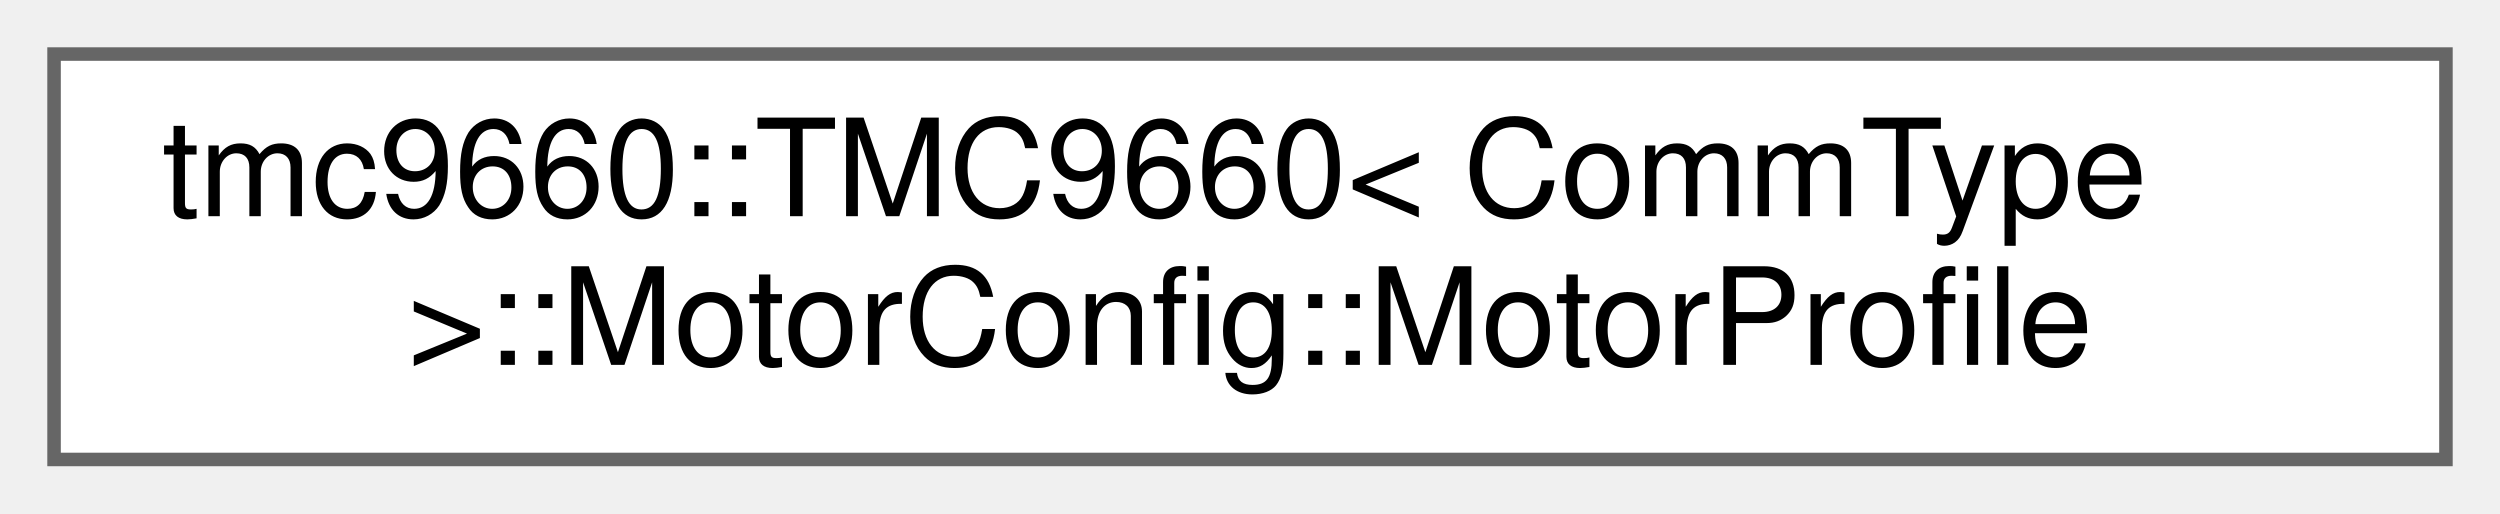
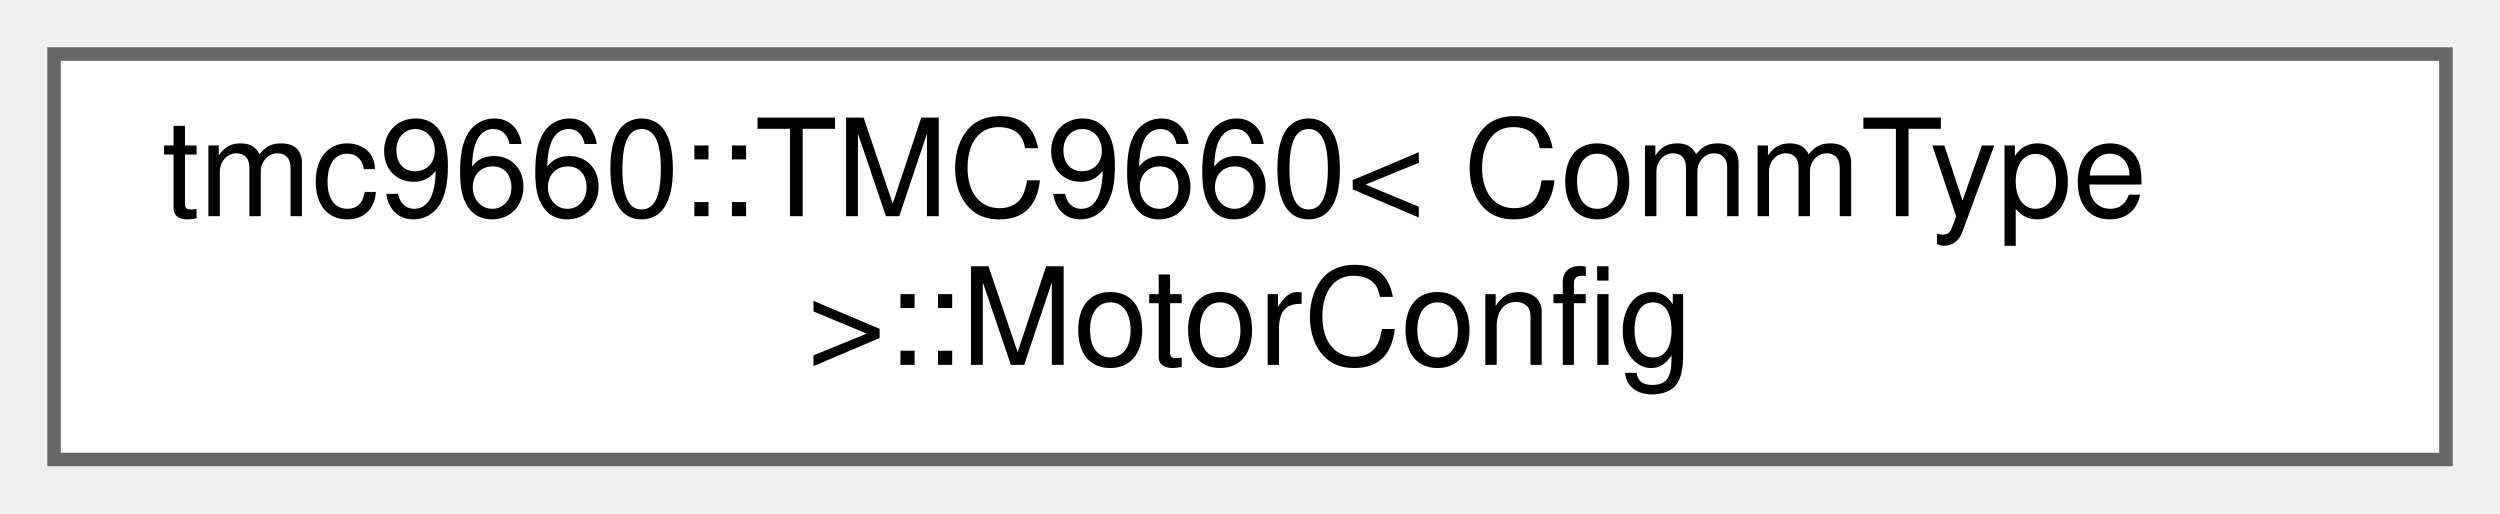
<svg xmlns="http://www.w3.org/2000/svg" xmlns:xlink="http://www.w3.org/1999/xlink" width="185pt" height="38pt" viewBox="0.00 0.00 185.00 38.00">
  <g id="graph0" class="graph" transform="scale(1 1) rotate(0) translate(4 34)">
    <g id="Node000000" class="node">
      <g id="a_Node000000">
-         <a xlink:href="structtmc9660_1_1TMC9660_1_1MotorConfig_1_1MotorProfile.html" target="_top" xlink:title="Configuration structure for auto-configuring motor parameters.">
+         <a xlink:href="structtmc9660_1_1TMC9660_1_1MotorConfig.html" target="_top" xlink:title="Motor configuration and control subsystem.">
          <polygon fill="white" stroke="#666666" points="177,-30 0,-30 0,0 177,0 177,-30" />
          <text text-anchor="start" x="8" y="-18" font-family="Helvetica,sans-Serif" font-size="10.00">tmc9660::TMC9660&lt; CommType</text>
-           <text text-anchor="middle" x="88.5" y="-7" font-family="Helvetica,sans-Serif" font-size="10.00"> &gt;::MotorConfig::MotorProfile</text>
+           <text text-anchor="middle" x="88.5" y="-7" font-family="Helvetica,sans-Serif" font-size="10.00"> &gt;::MotorConfig</text>
        </a>
      </g>
    </g>
  </g>
</svg>
